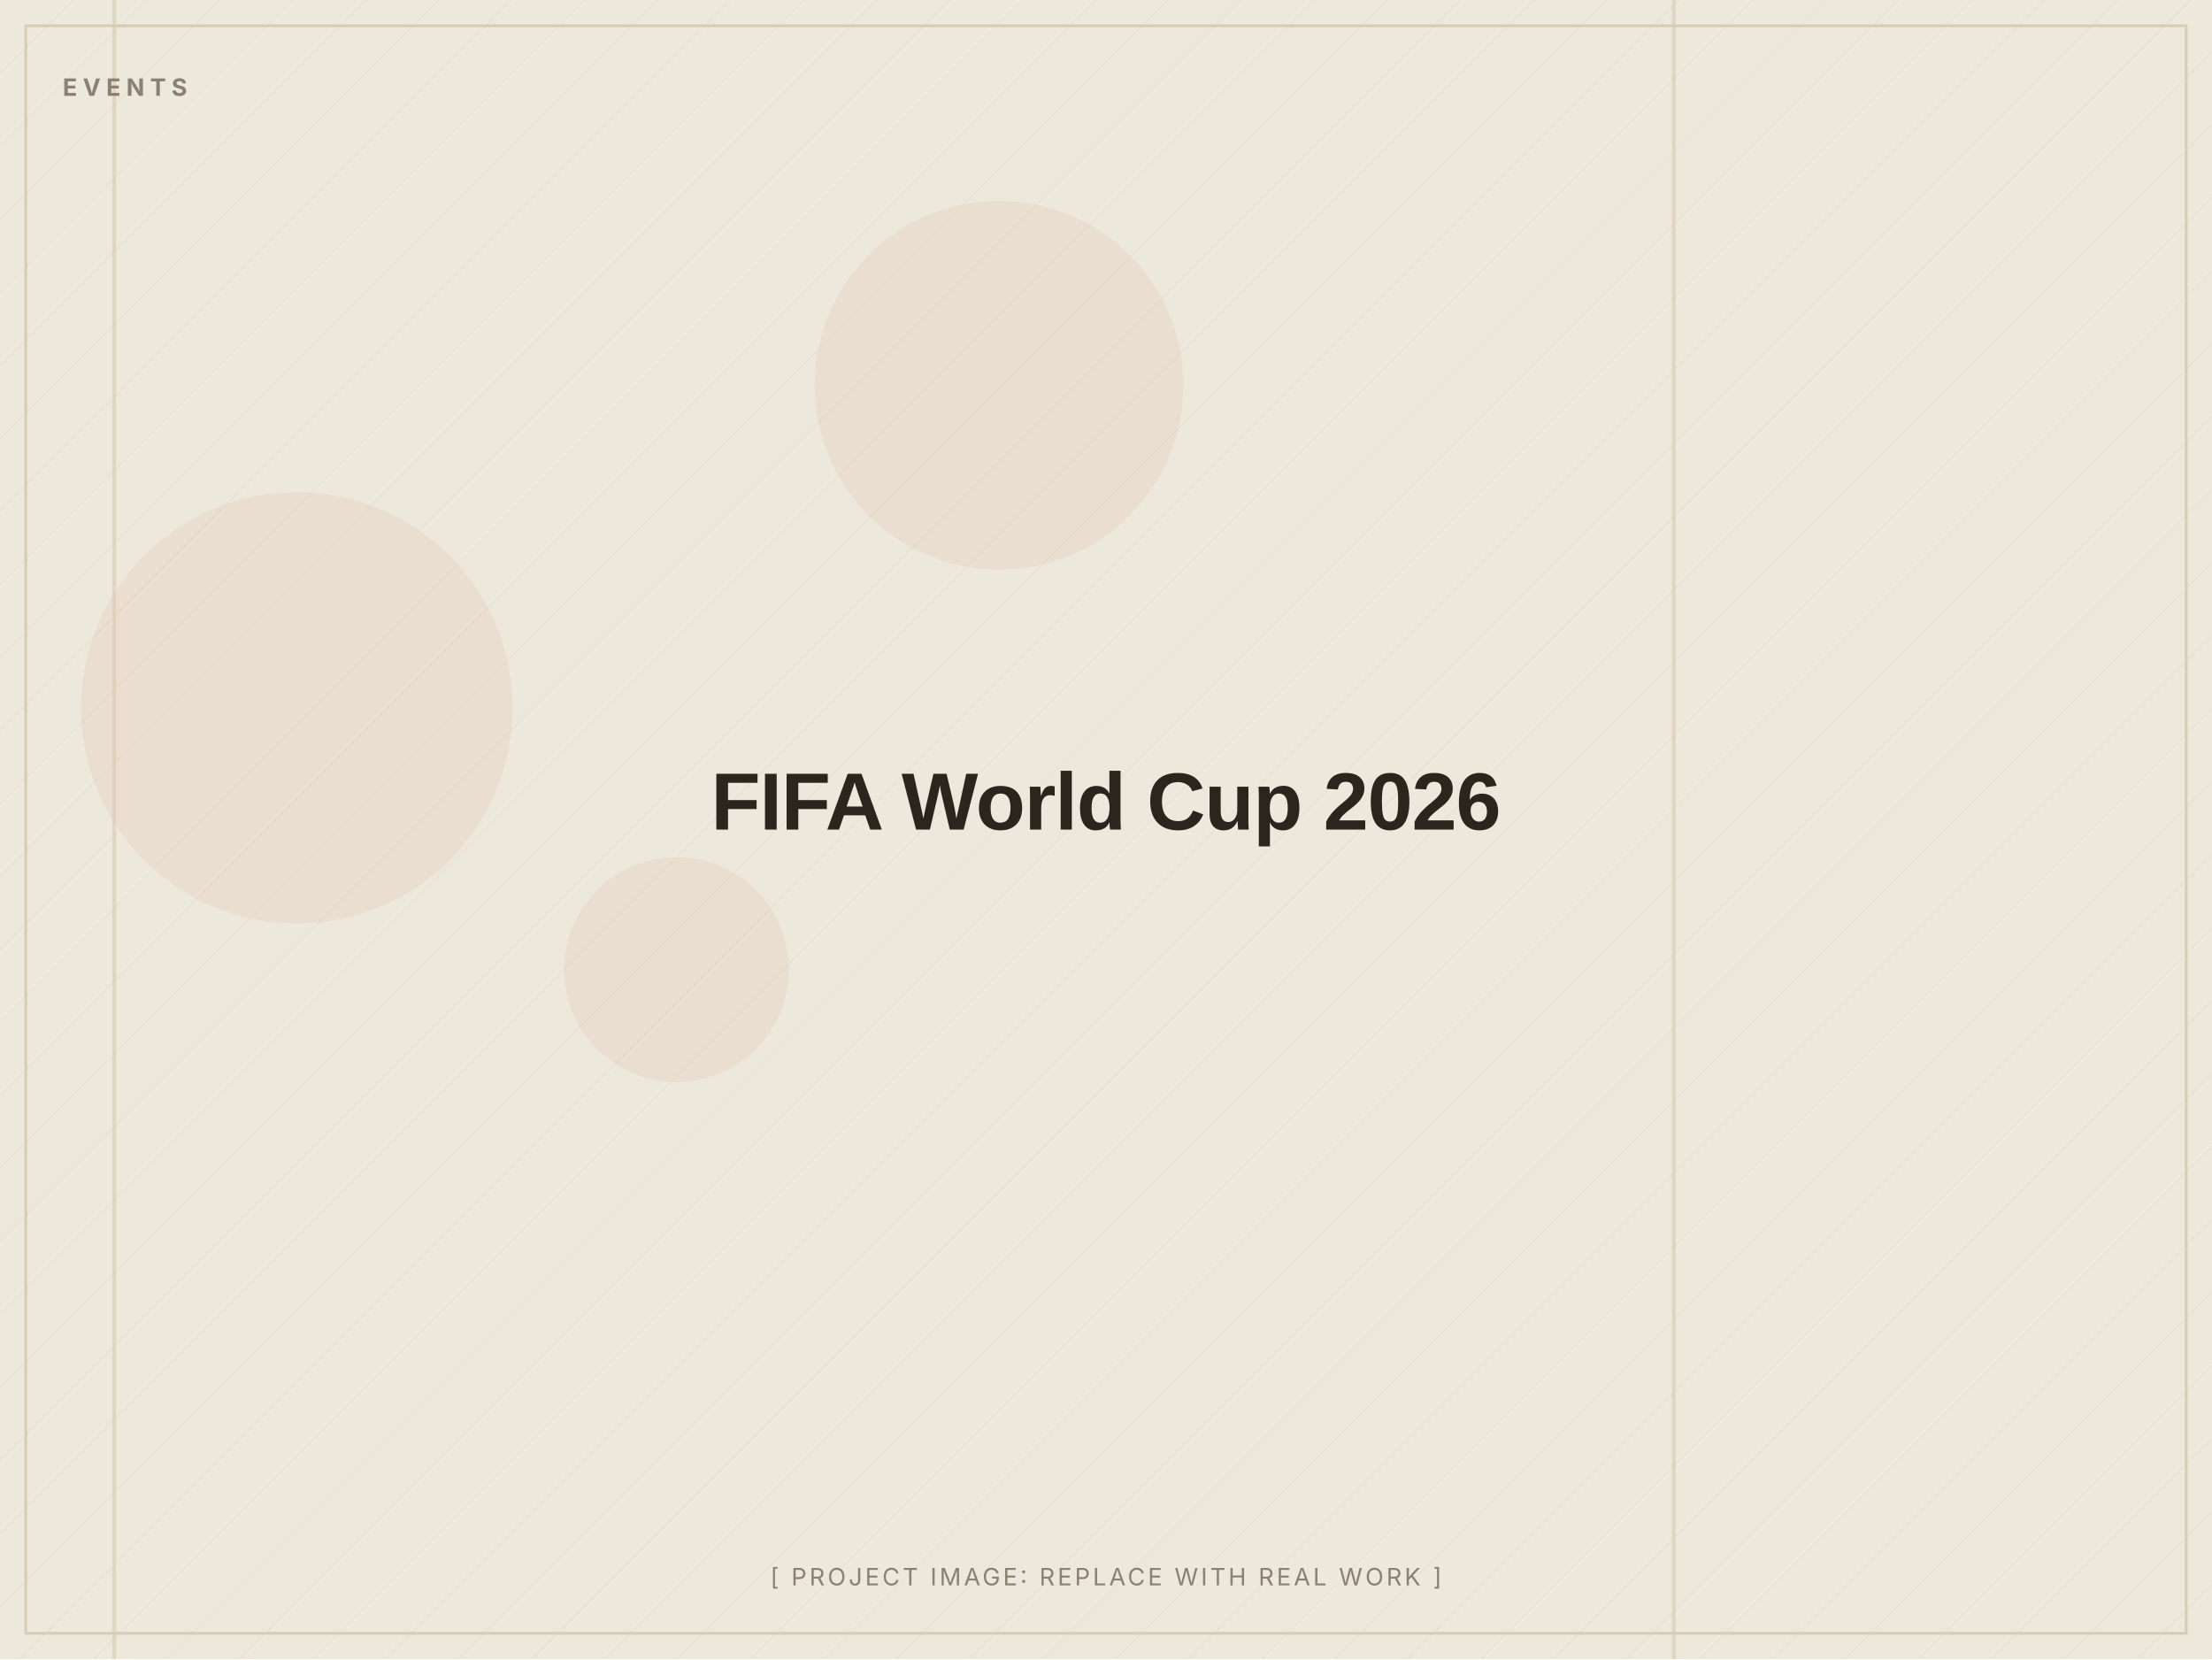
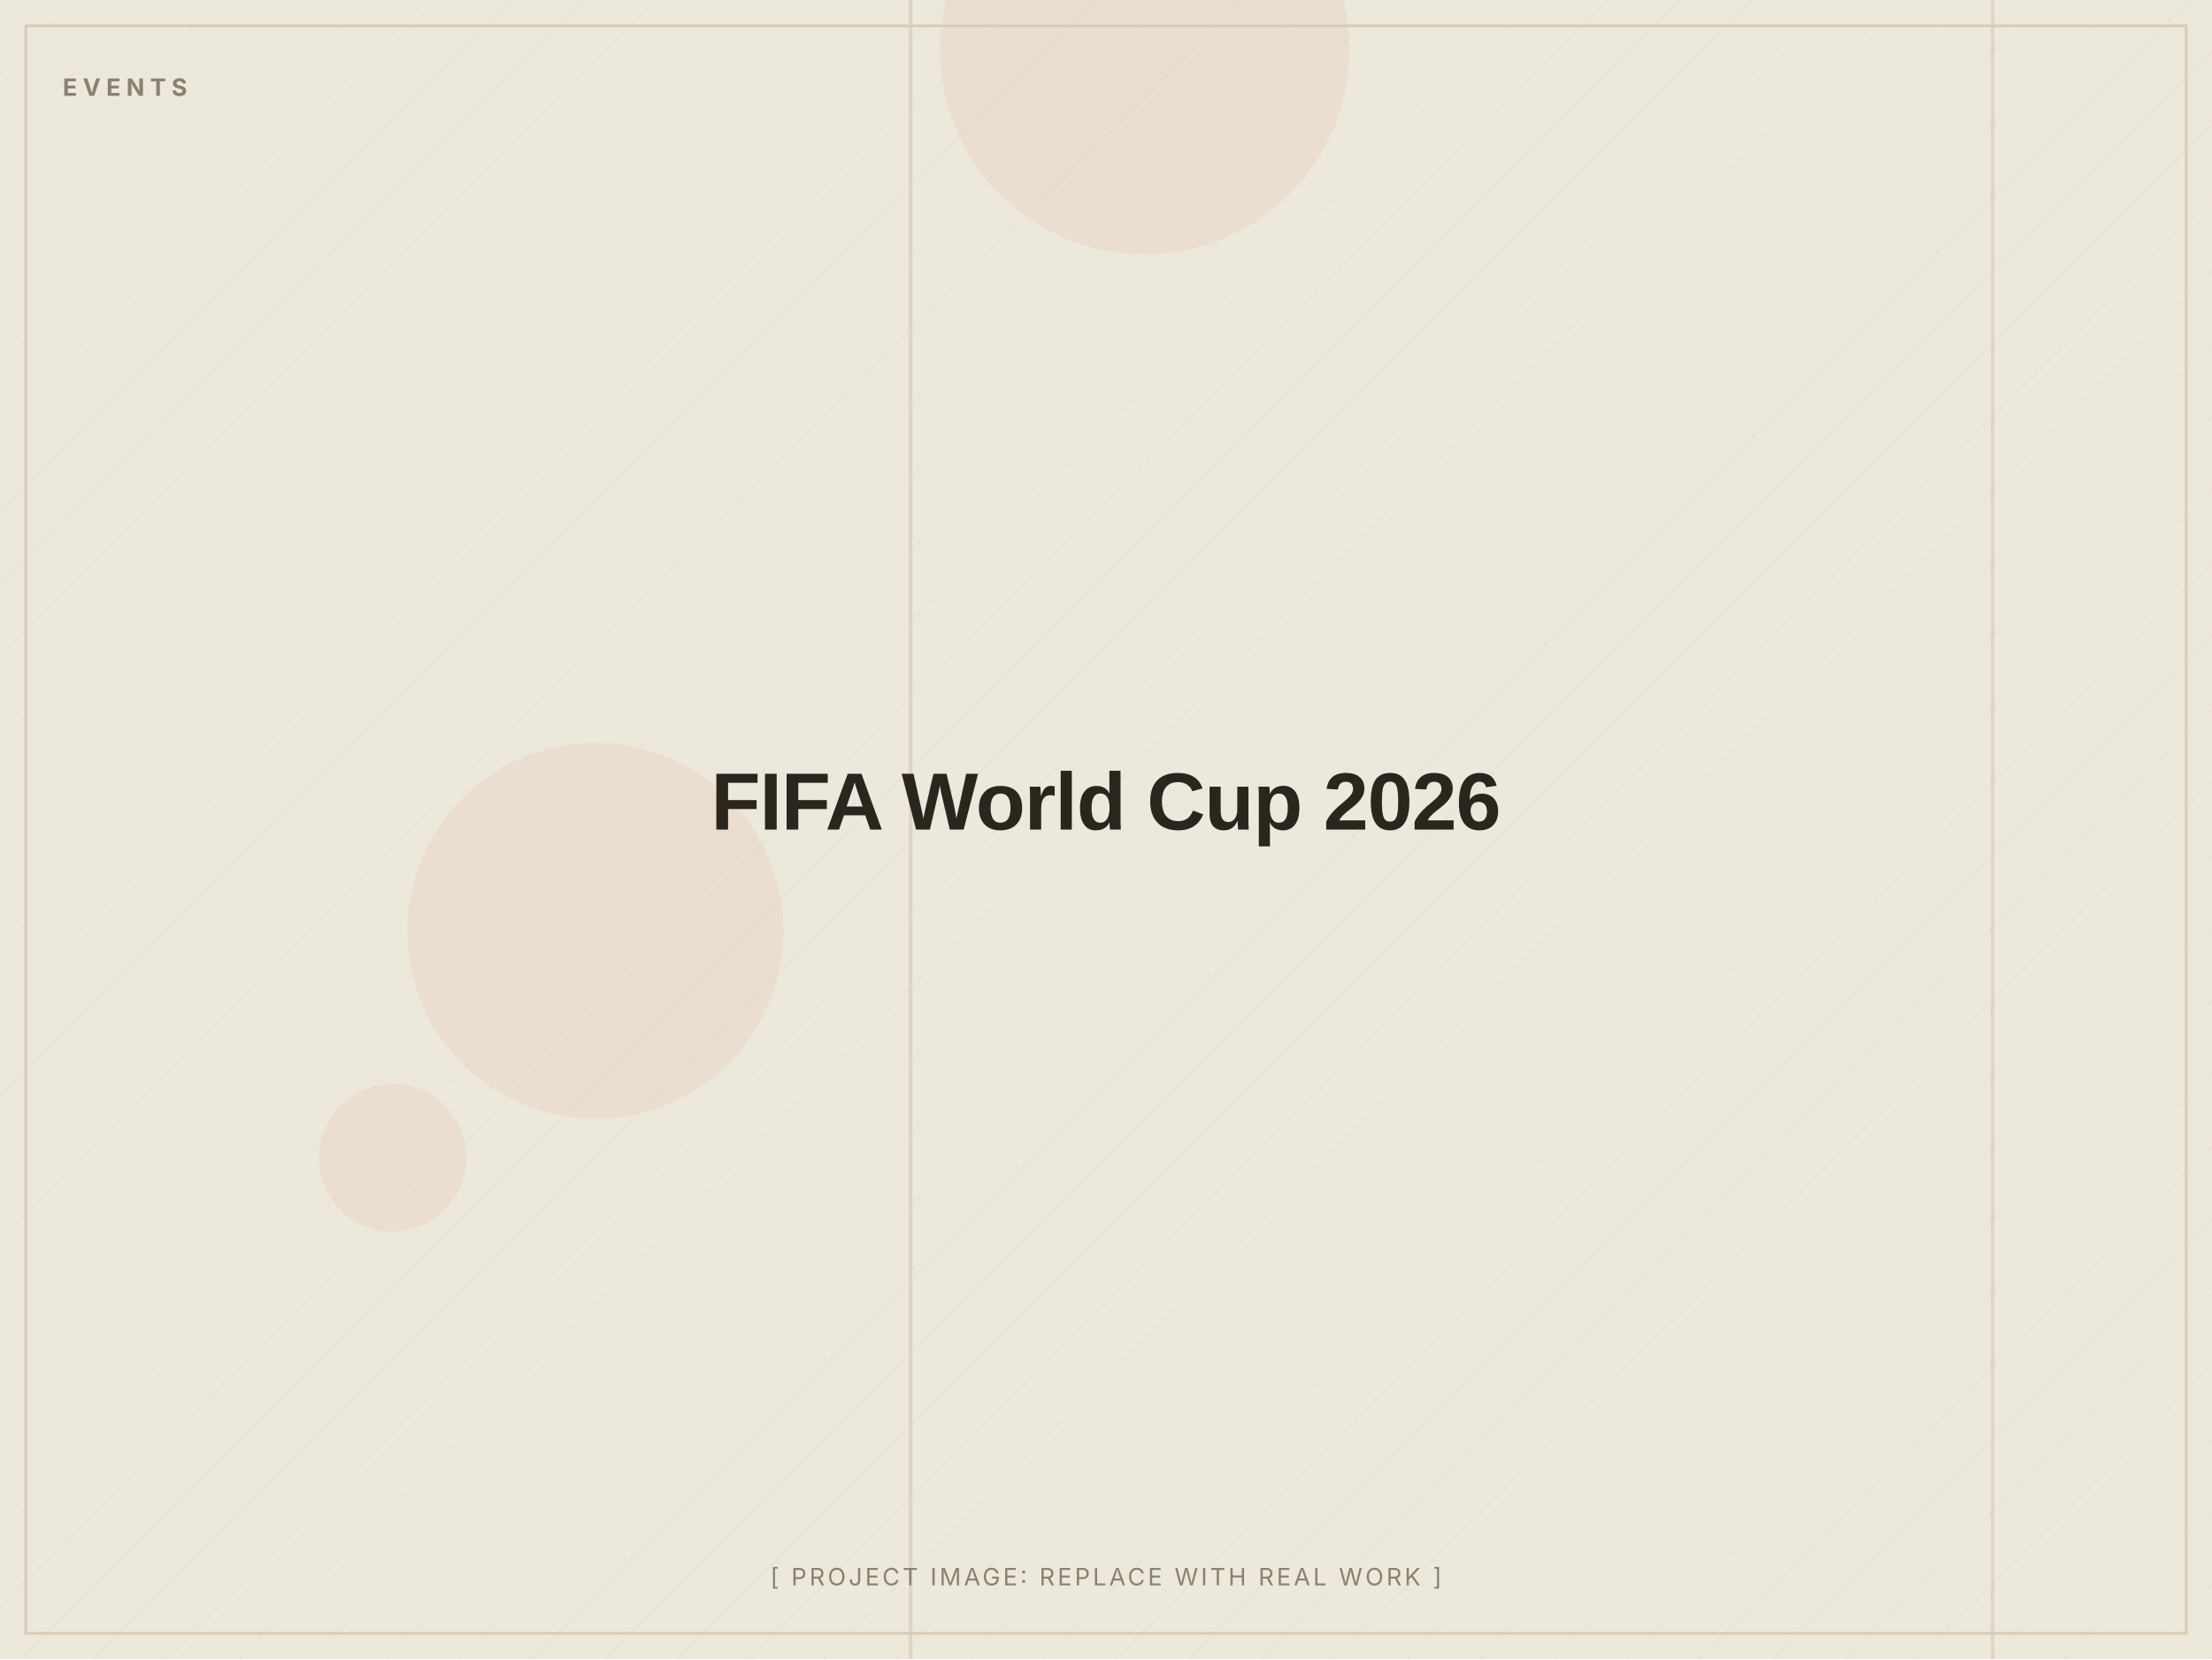
<svg xmlns="http://www.w3.org/2000/svg" width="1200" height="900" viewBox="0 0 1200 900" role="img" aria-label="FIFA World Cup 2026 (placeholder image)">
  <defs>
    <pattern id="d" width="28" height="28" patternUnits="userSpaceOnUse" patternTransform="rotate(45)">
      <line x1="0" y1="0" x2="0" y2="28" stroke="#D8CDB4" stroke-width="1" opacity="0.5" />
    </pattern>
  </defs>
  <rect width="1200" height="900" fill="#EDE8DC" />
  <rect width="1200" height="900" fill="url(#d)" opacity="0.55" />
-   <circle cx="161" cy="384" r="117" fill="#C2410C" opacity="0.06" />
-   <circle cx="542" cy="209" r="100" fill="#C2410C" opacity="0.06" />
-   <circle cx="367" cy="526" r="61" fill="#C2410C" opacity="0.06" />
-   <rect x="907" y="0" width="2" height="900" fill="#D8CDB4" opacity="0.7" />
-   <rect x="61" y="0" width="2" height="900" fill="#D8CDB4" opacity="0.7" />
+   <circle cx="621" cy="27" r="111" fill="#C2410C" opacity="0.06" />
+   <circle cx="213" cy="628" r="40" fill="#C2410C" opacity="0.06" />
+   <circle cx="323" cy="505" r="102" fill="#C2410C" opacity="0.06" />
+   <rect x="1080" y="0" width="2" height="900" fill="#D8CDB4" opacity="0.7" />
+   <rect x="493" y="0" width="2" height="900" fill="#D8CDB4" opacity="0.7" />
  <rect x="14" y="14" width="1172" height="872" fill="none" stroke="#D8CDB4" stroke-width="1.5" />
  <text x="34" y="52" font-family="Inter, Arial, sans-serif" font-weight="700" font-size="13" letter-spacing="3" fill="#8A8172">EVENTS</text>
  <text x="600.0" y="450.0" text-anchor="middle" font-family="Archivo, Arial, sans-serif" font-weight="800" font-size="44" letter-spacing="-0.5" fill="#2A251D">FIFA World Cup 2026</text>
  <text x="600.0" y="860" text-anchor="middle" font-family="Inter, Arial, sans-serif" font-size="13" letter-spacing="1.5" fill="#8A8172">[ PROJECT IMAGE: REPLACE WITH REAL WORK ]</text>
</svg>
